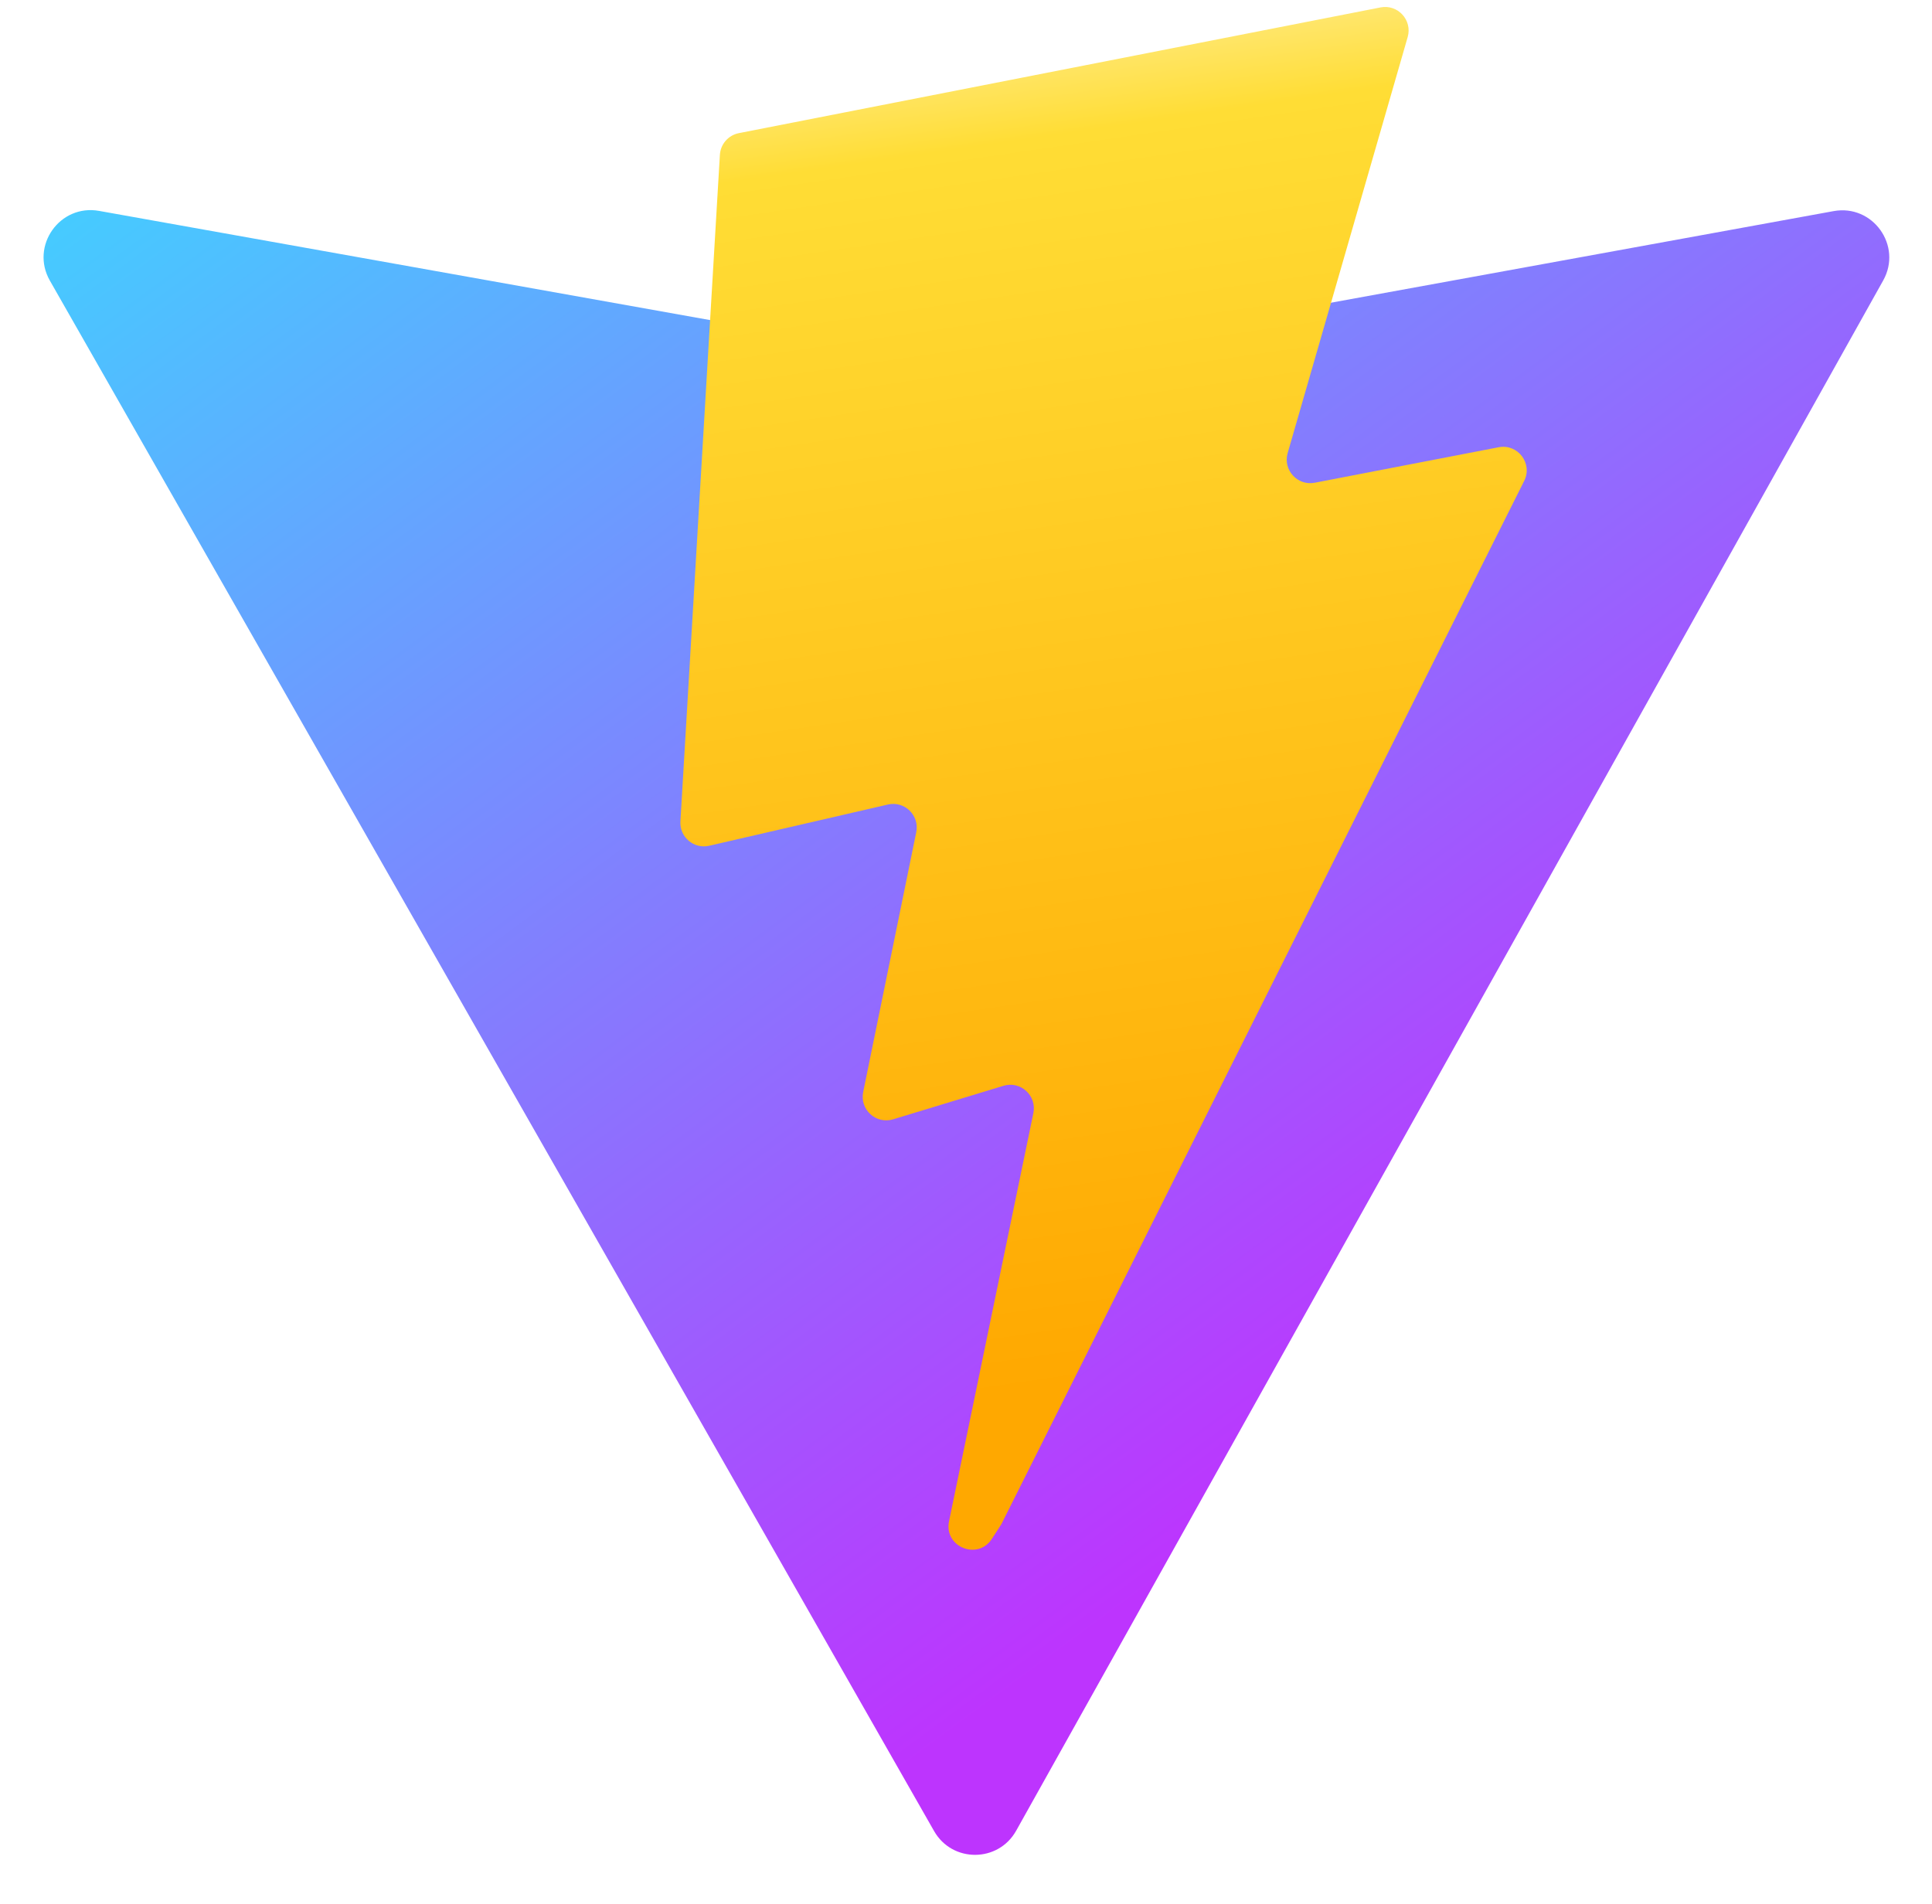
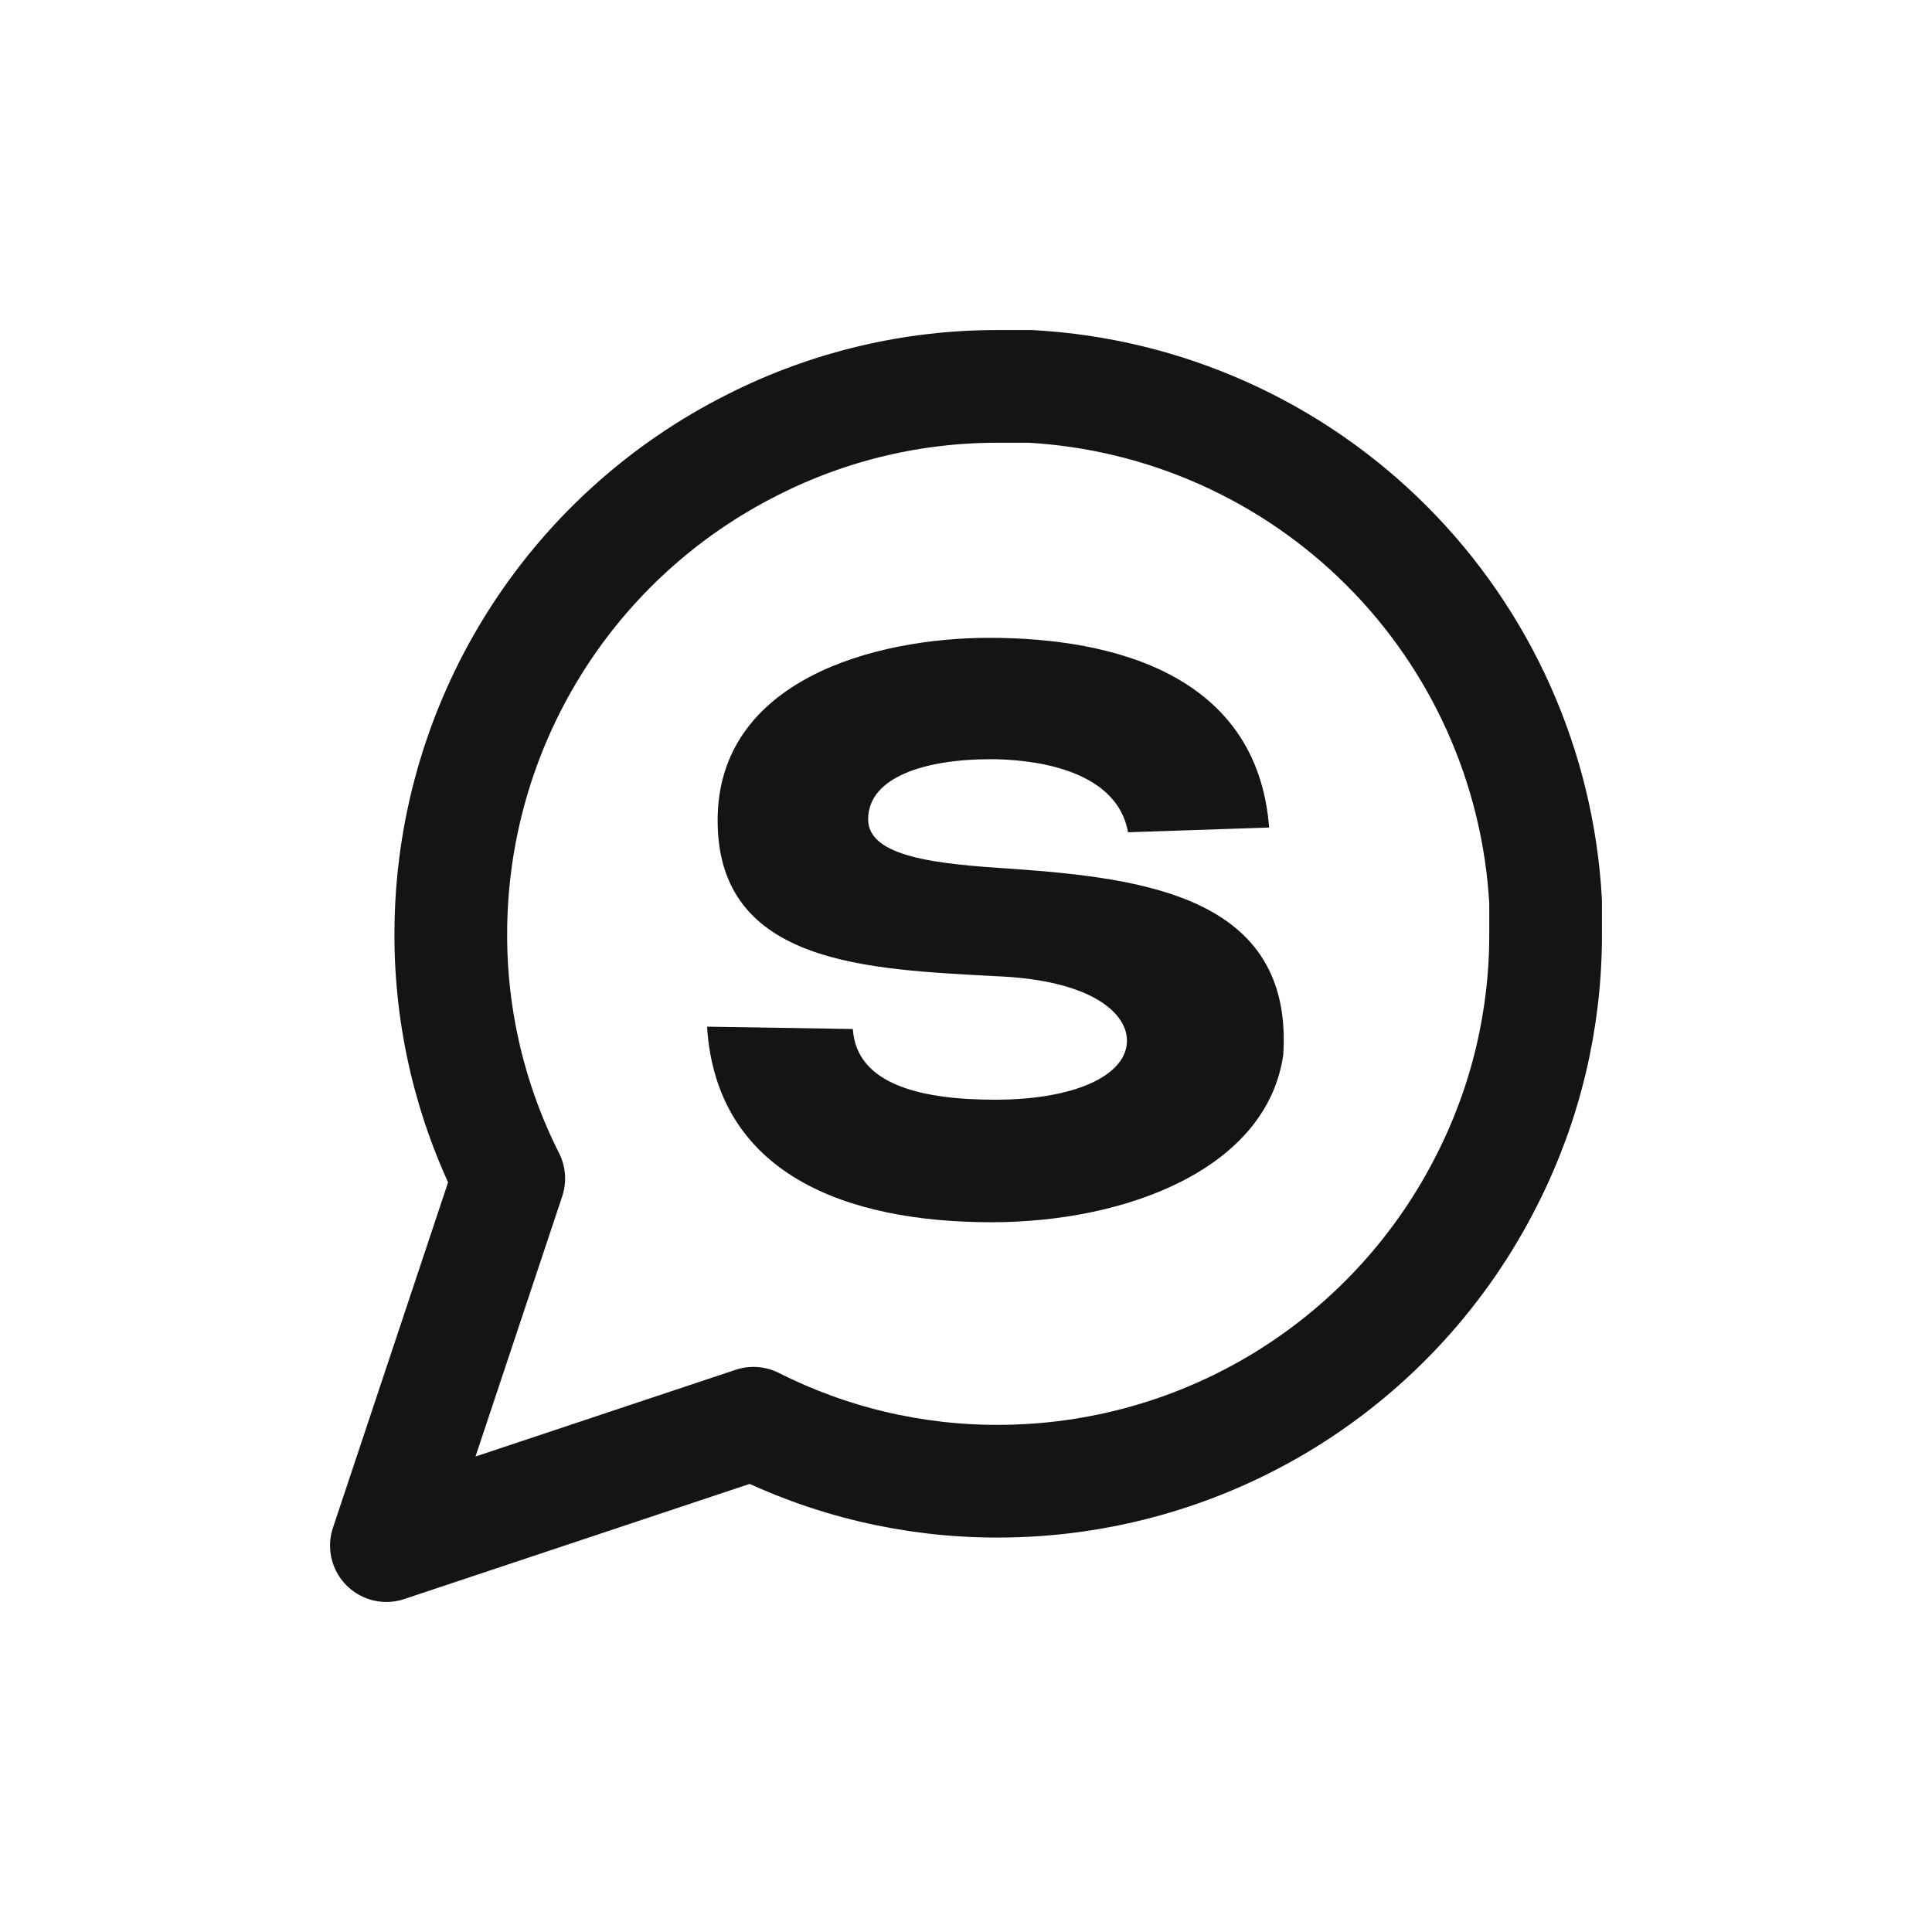
- <svg xmlns="http://www.w3.org/2000/svg" width="410" height="404" viewBox="0 0 410 404" fill="none">
-   <path d="M399.641 59.525L215.643 388.545C211.844 395.338 202.084 395.378 198.228 388.618L10.582 59.556C6.381 52.19 12.68 43.267 21.028 44.759L205.223 77.682C206.398 77.892 207.601 77.89 208.776 77.676L389.119 44.806C397.439 43.289 403.768 52.143 399.641 59.525Z" fill="url(#paint0_linear)" />
-   <path d="M292.965 1.574L156.801 28.255C154.563 28.694 152.906 30.59 152.771 32.866L144.395 174.33C144.198 177.662 147.258 180.248 150.51 179.498L188.42 170.749C191.967 169.931 195.172 173.055 194.443 176.622L183.18 231.775C182.422 235.487 185.907 238.661 189.532 237.56L212.947 230.446C216.577 229.344 220.065 232.527 219.297 236.242L201.398 322.875C200.278 328.294 207.486 331.249 210.492 326.603L212.5 323.5L323.454 102.072C325.312 98.365 322.108 94.137 318.036 94.923L279.014 102.454C275.347 103.161 272.227 99.746 273.262 96.158L298.731 7.867C299.767 4.273 296.636 0.855 292.965 1.574Z" fill="url(#paint1_linear)" />
-   <defs>
-     <linearGradient id="paint0_linear" x1="6" y1="33" x2="235" y2="344" gradientUnits="userSpaceOnUse">
-       <stop stop-color="#41D1FF" />
-       <stop offset="1" stop-color="#BD34FE" />
-     </linearGradient>
-     <linearGradient id="paint1_linear" x1="194.651" y1="8.818" x2="236.076" y2="292.989" gradientUnits="userSpaceOnUse">
-       <stop stop-color="#FFEA83" />
-       <stop offset="0.083" stop-color="#FFDD35" />
-       <stop offset="1" stop-color="#FFA800" />
-     </linearGradient>
-   </defs>
+ <svg xmlns="http://www.w3.org/2000/svg" width="420" height="420" viewBox="0 0 420 420" fill="none">
+   <path d="M336 203C336.048 221.478 331.731 239.707 323.4 256.2C313.522 275.965 298.336 292.588 279.544 304.21C260.752 315.831 239.095 321.991 217 322C198.522 322.048 180.293 317.731 163.8 309.4L84 336L110.6 256.2C102.269 239.707 97.952 221.478 98 203C98.008 180.905 104.169 159.248 115.79 140.456C127.411 121.664 144.035 106.478 163.8 96.6C180.293 88.269 198.522 83.952 217 84H224C253.181 85.61 280.742 97.927 301.408 118.592C322.073 139.258 334.39 166.819 336 196V203Z" stroke="#141414" stroke-width="24.5" stroke-linecap="round" stroke-linejoin="round" />
+   <path d="M275.896 179.898C273.34 146.857 242.409 138.66 215.056 138.66C190.004 138.66 156.006 147.881 156.006 178.362C156.006 209.867 188.982 210.675 216.334 212.212C237.296 212.981 245.476 220.368 244.965 226.772C244.454 233.944 233.462 239.066 216.334 239.066C200.741 239.066 186.17 235.993 185.403 223.698L153.705 223.186C155.75 255.203 183.869 265.705 215.568 265.705C244.709 265.705 275.385 254.178 278.964 229.333C281.265 194.754 248.288 190.912 219.913 188.863C203.553 187.839 188.726 186.302 188.726 178.105C188.726 168.884 201.252 165.042 215.312 165.042C222.981 165.042 242.664 166.579 245.221 180.923L275.896 179.898Z" fill="#141414" />
</svg>
